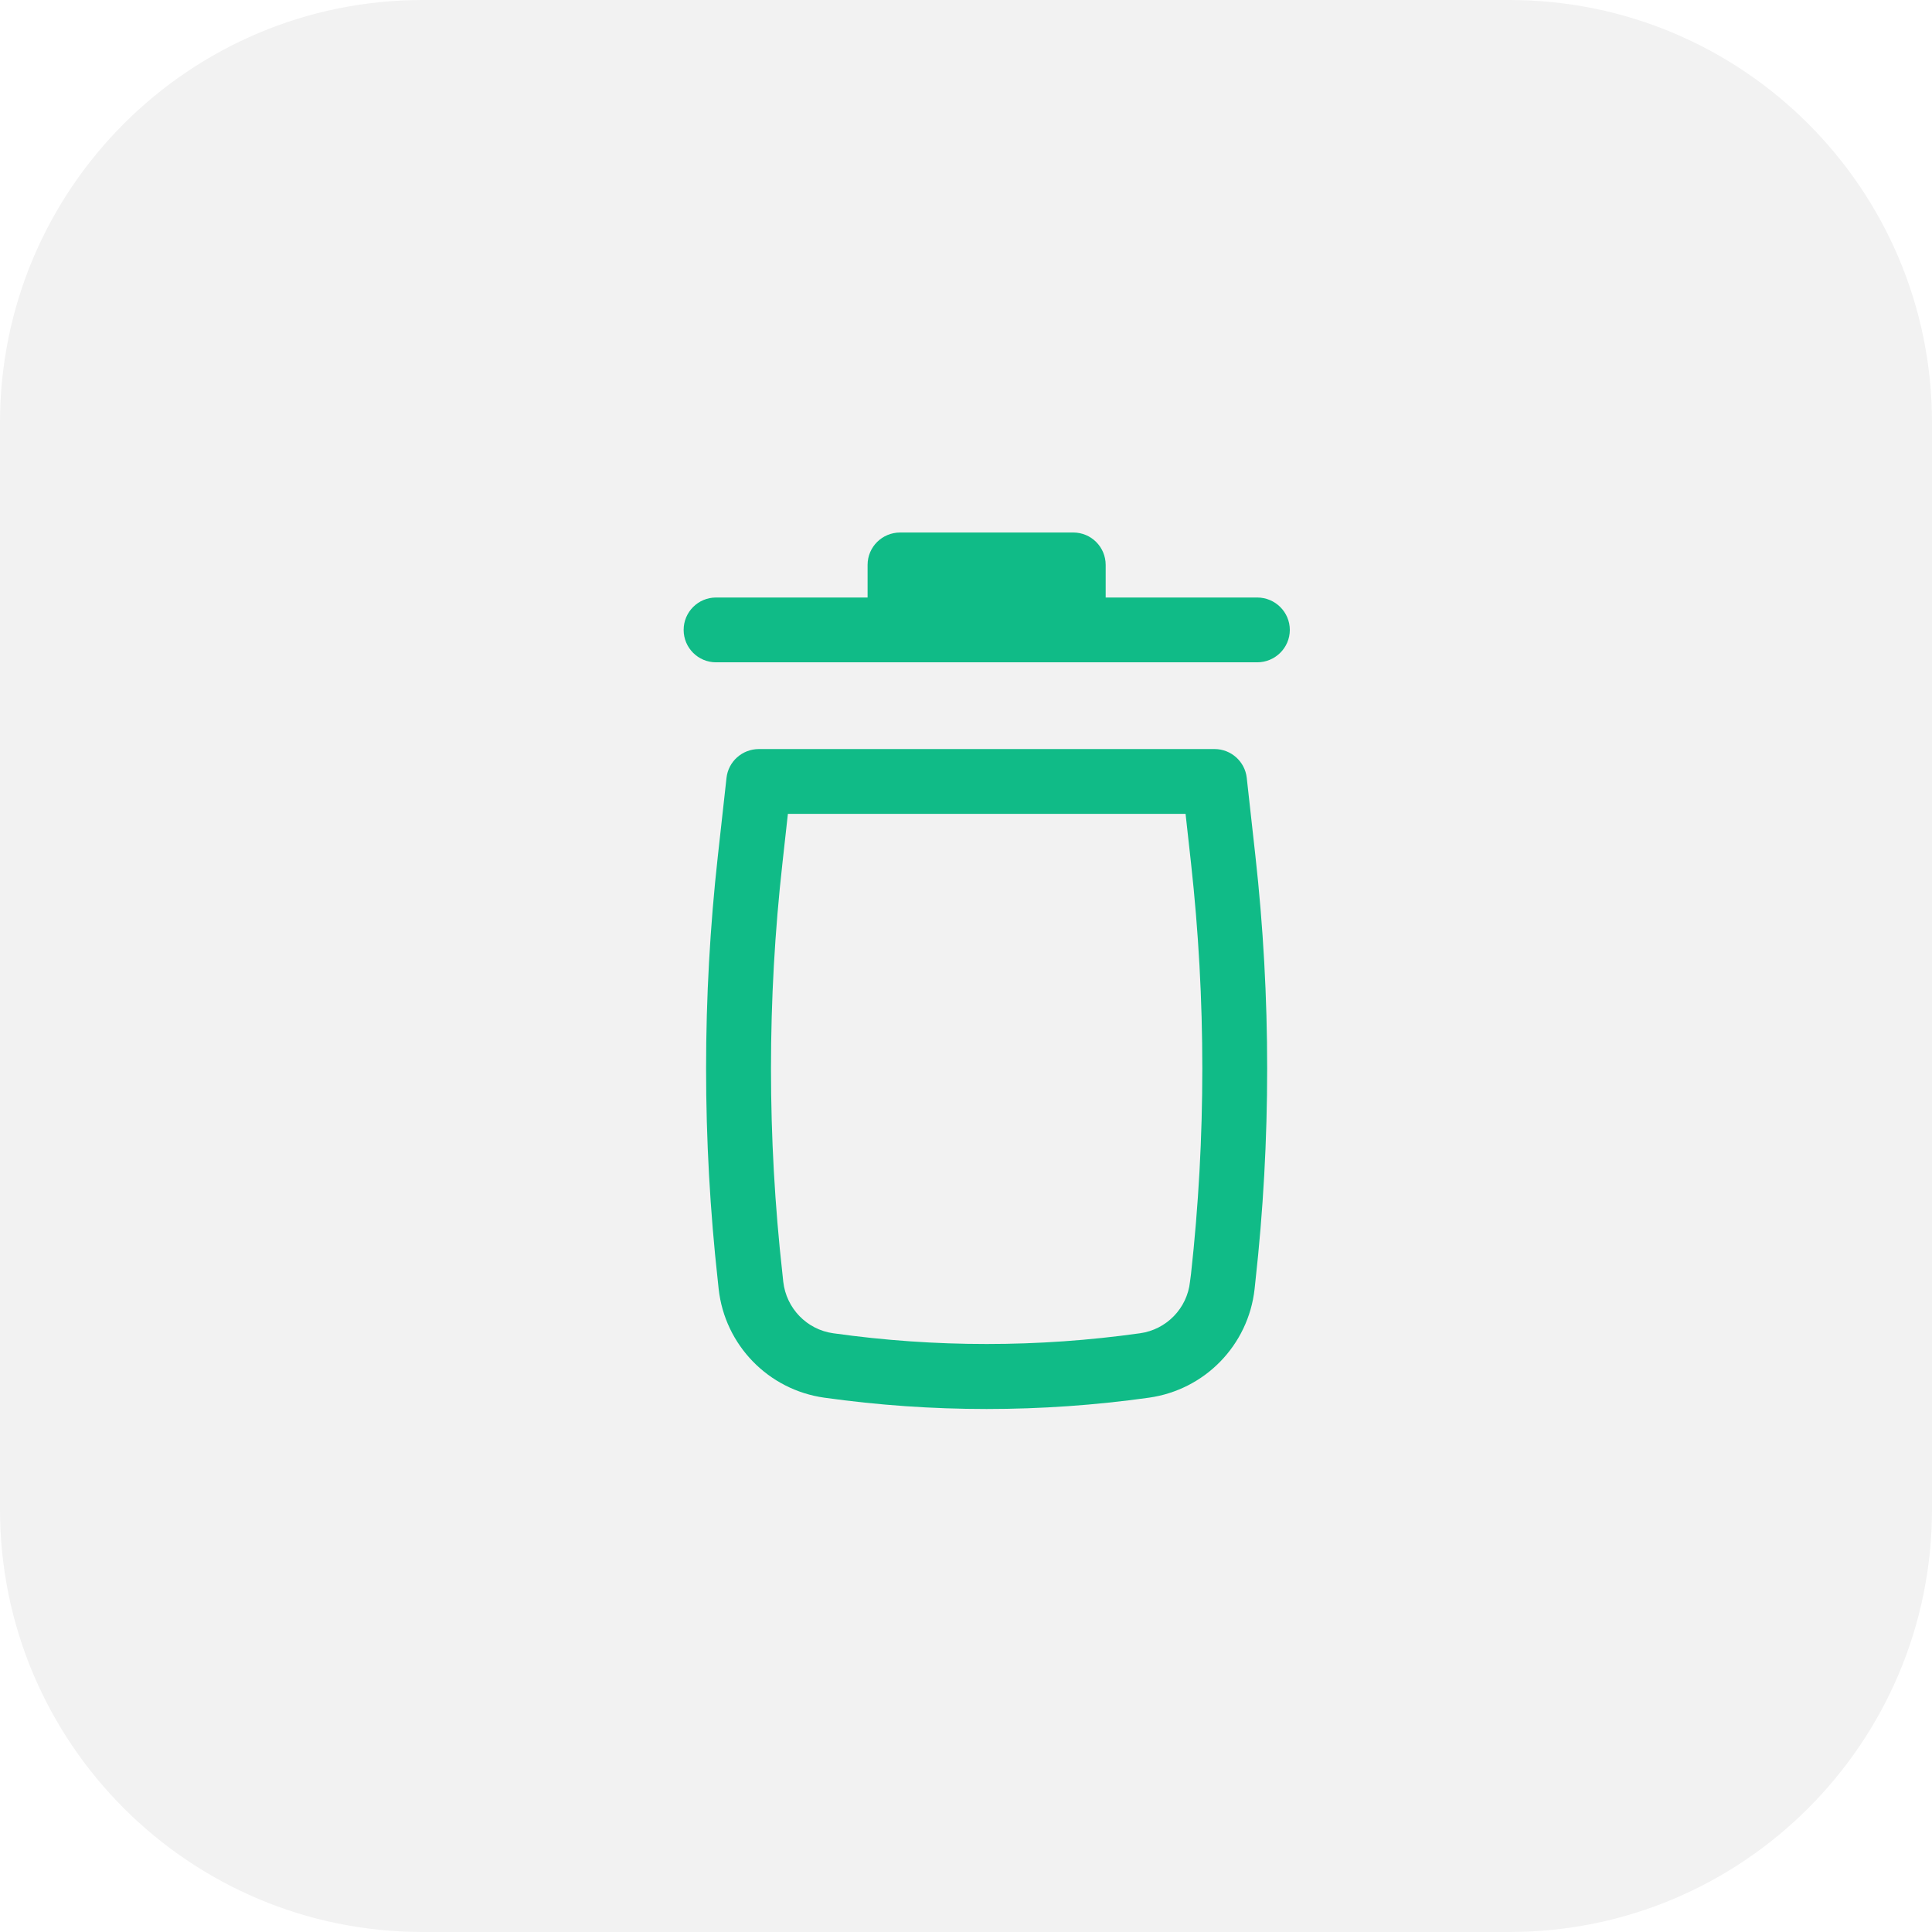
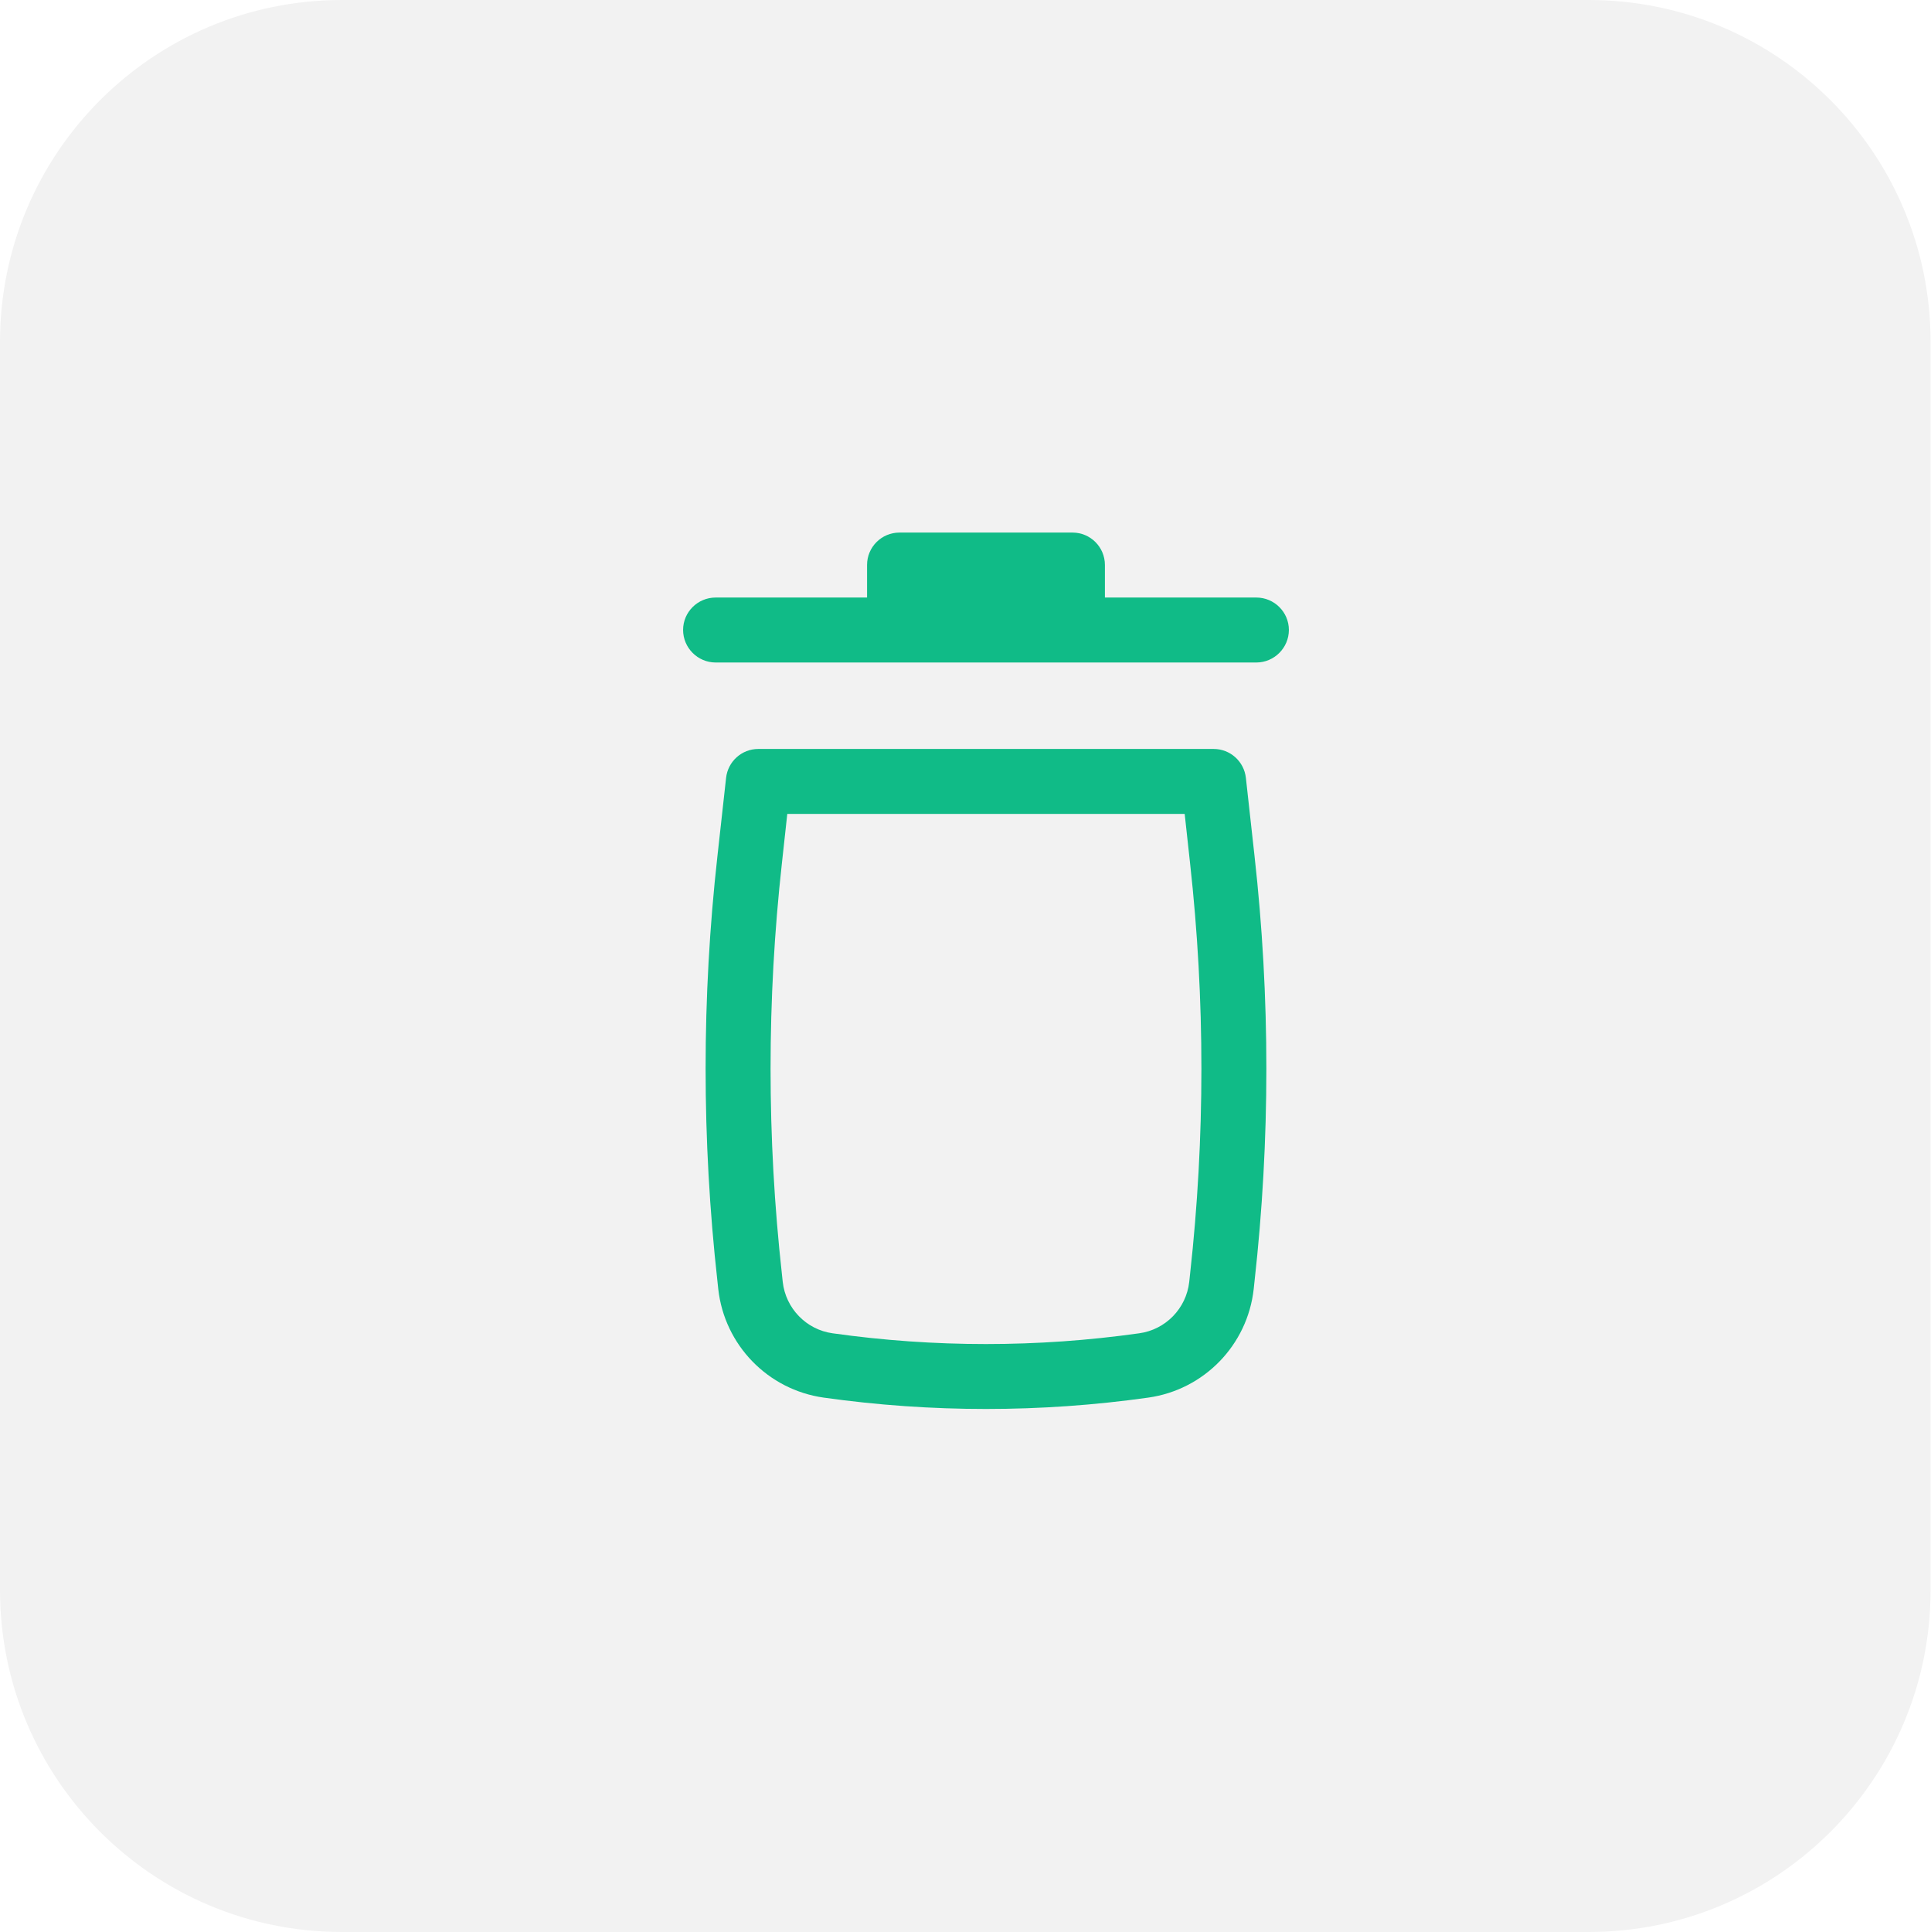
- <svg xmlns="http://www.w3.org/2000/svg" width="96" height="96" viewBox="0 0 96 96" fill="none">
+ <svg xmlns="http://www.w3.org/2000/svg" width="118.588" height="118.661" viewBox="0 0 118.588 118.661" fill="none">
  <defs />
-   <rect id="back" rx="21" width="96" height="96" fill="#F2F2F2" fill-opacity="1" />
-   <path id="Icon" d="M43.11 28.07C43.11 27.18 43.83 26.46 44.73 26.46L53.33 26.46C54.22 26.46 54.94 27.18 54.94 28.07L54.94 29.69L62.47 29.69C63.36 29.69 64.09 30.41 64.09 31.3C64.09 32.19 63.36 32.91 62.47 32.91L35.58 32.91C34.69 32.91 33.97 32.19 33.97 31.3C33.97 30.41 34.69 29.69 35.58 29.69L43.11 29.69L43.11 28.07ZM37.71 37.22C36.88 37.22 36.19 37.84 36.1 38.65L35.67 42.53C34.89 49.55 34.89 56.64 35.67 63.67L35.71 64.05C36.02 66.84 38.18 69.06 40.96 69.45C46.31 70.2 51.74 70.2 57.09 69.45C59.87 69.06 62.03 66.84 62.34 64.05L62.38 63.67C63.16 56.64 63.16 49.55 62.38 42.53L61.95 38.65C61.86 37.84 61.17 37.22 60.35 37.22L37.71 37.22ZM38.88 42.88L39.15 40.44L58.91 40.44L59.18 42.88C59.93 49.67 59.93 56.52 59.18 63.31L59.13 63.69C58.99 65.01 57.96 66.07 56.64 66.25C51.59 66.96 46.46 66.96 41.41 66.25C40.09 66.07 39.07 65.01 38.92 63.69L38.88 63.31C38.12 56.52 38.12 49.67 38.88 42.88Z" fill="#10BB87" fill-opacity="1" fill-rule="evenodd" />
+   <rect id="back" x="0" rx="21" width="118.588" height="118.661" fill="#F2F2F2" fill-opacity="1" />
+   <path id="Icon" d="M53.26 34.7C53.26 33.6 54.15 32.71 55.25 32.71L65.88 32.71C66.98 32.71 67.87 33.6 67.87 34.7L67.87 36.7L77.17 36.7C78.27 36.7 79.17 37.59 79.17 38.69C79.17 39.79 78.27 40.69 77.17 40.69L43.96 40.69C42.86 40.69 41.96 39.79 41.96 38.69C41.96 37.59 42.86 36.7 43.96 36.7L53.26 36.7L53.26 34.7ZM46.58 46C45.56 46 44.71 46.77 44.6 47.78L44.07 52.57C43.1 61.25 43.1 70.01 44.07 78.7L44.12 79.17C44.5 82.61 47.17 85.36 50.6 85.84C57.21 86.77 63.92 86.77 70.53 85.84C73.96 85.36 76.63 82.61 77.01 79.17L77.06 78.7C78.03 70.01 78.03 61.25 77.06 52.57L76.53 47.78C76.42 46.77 75.57 46 74.55 46L46.58 46ZM48.03 53.01L48.36 49.99L72.77 49.99L73.1 53.01C74.03 61.4 74.03 69.87 73.1 78.26L73.05 78.73C72.87 80.36 71.6 81.67 69.97 81.89C63.73 82.77 57.4 82.77 51.15 81.89C49.53 81.67 48.26 80.36 48.08 78.73L48.03 78.26C47.1 69.87 47.1 61.4 48.03 53.01Z" fill="#10BB87" fill-opacity="1" fill-rule="evenodd" />
</svg>
